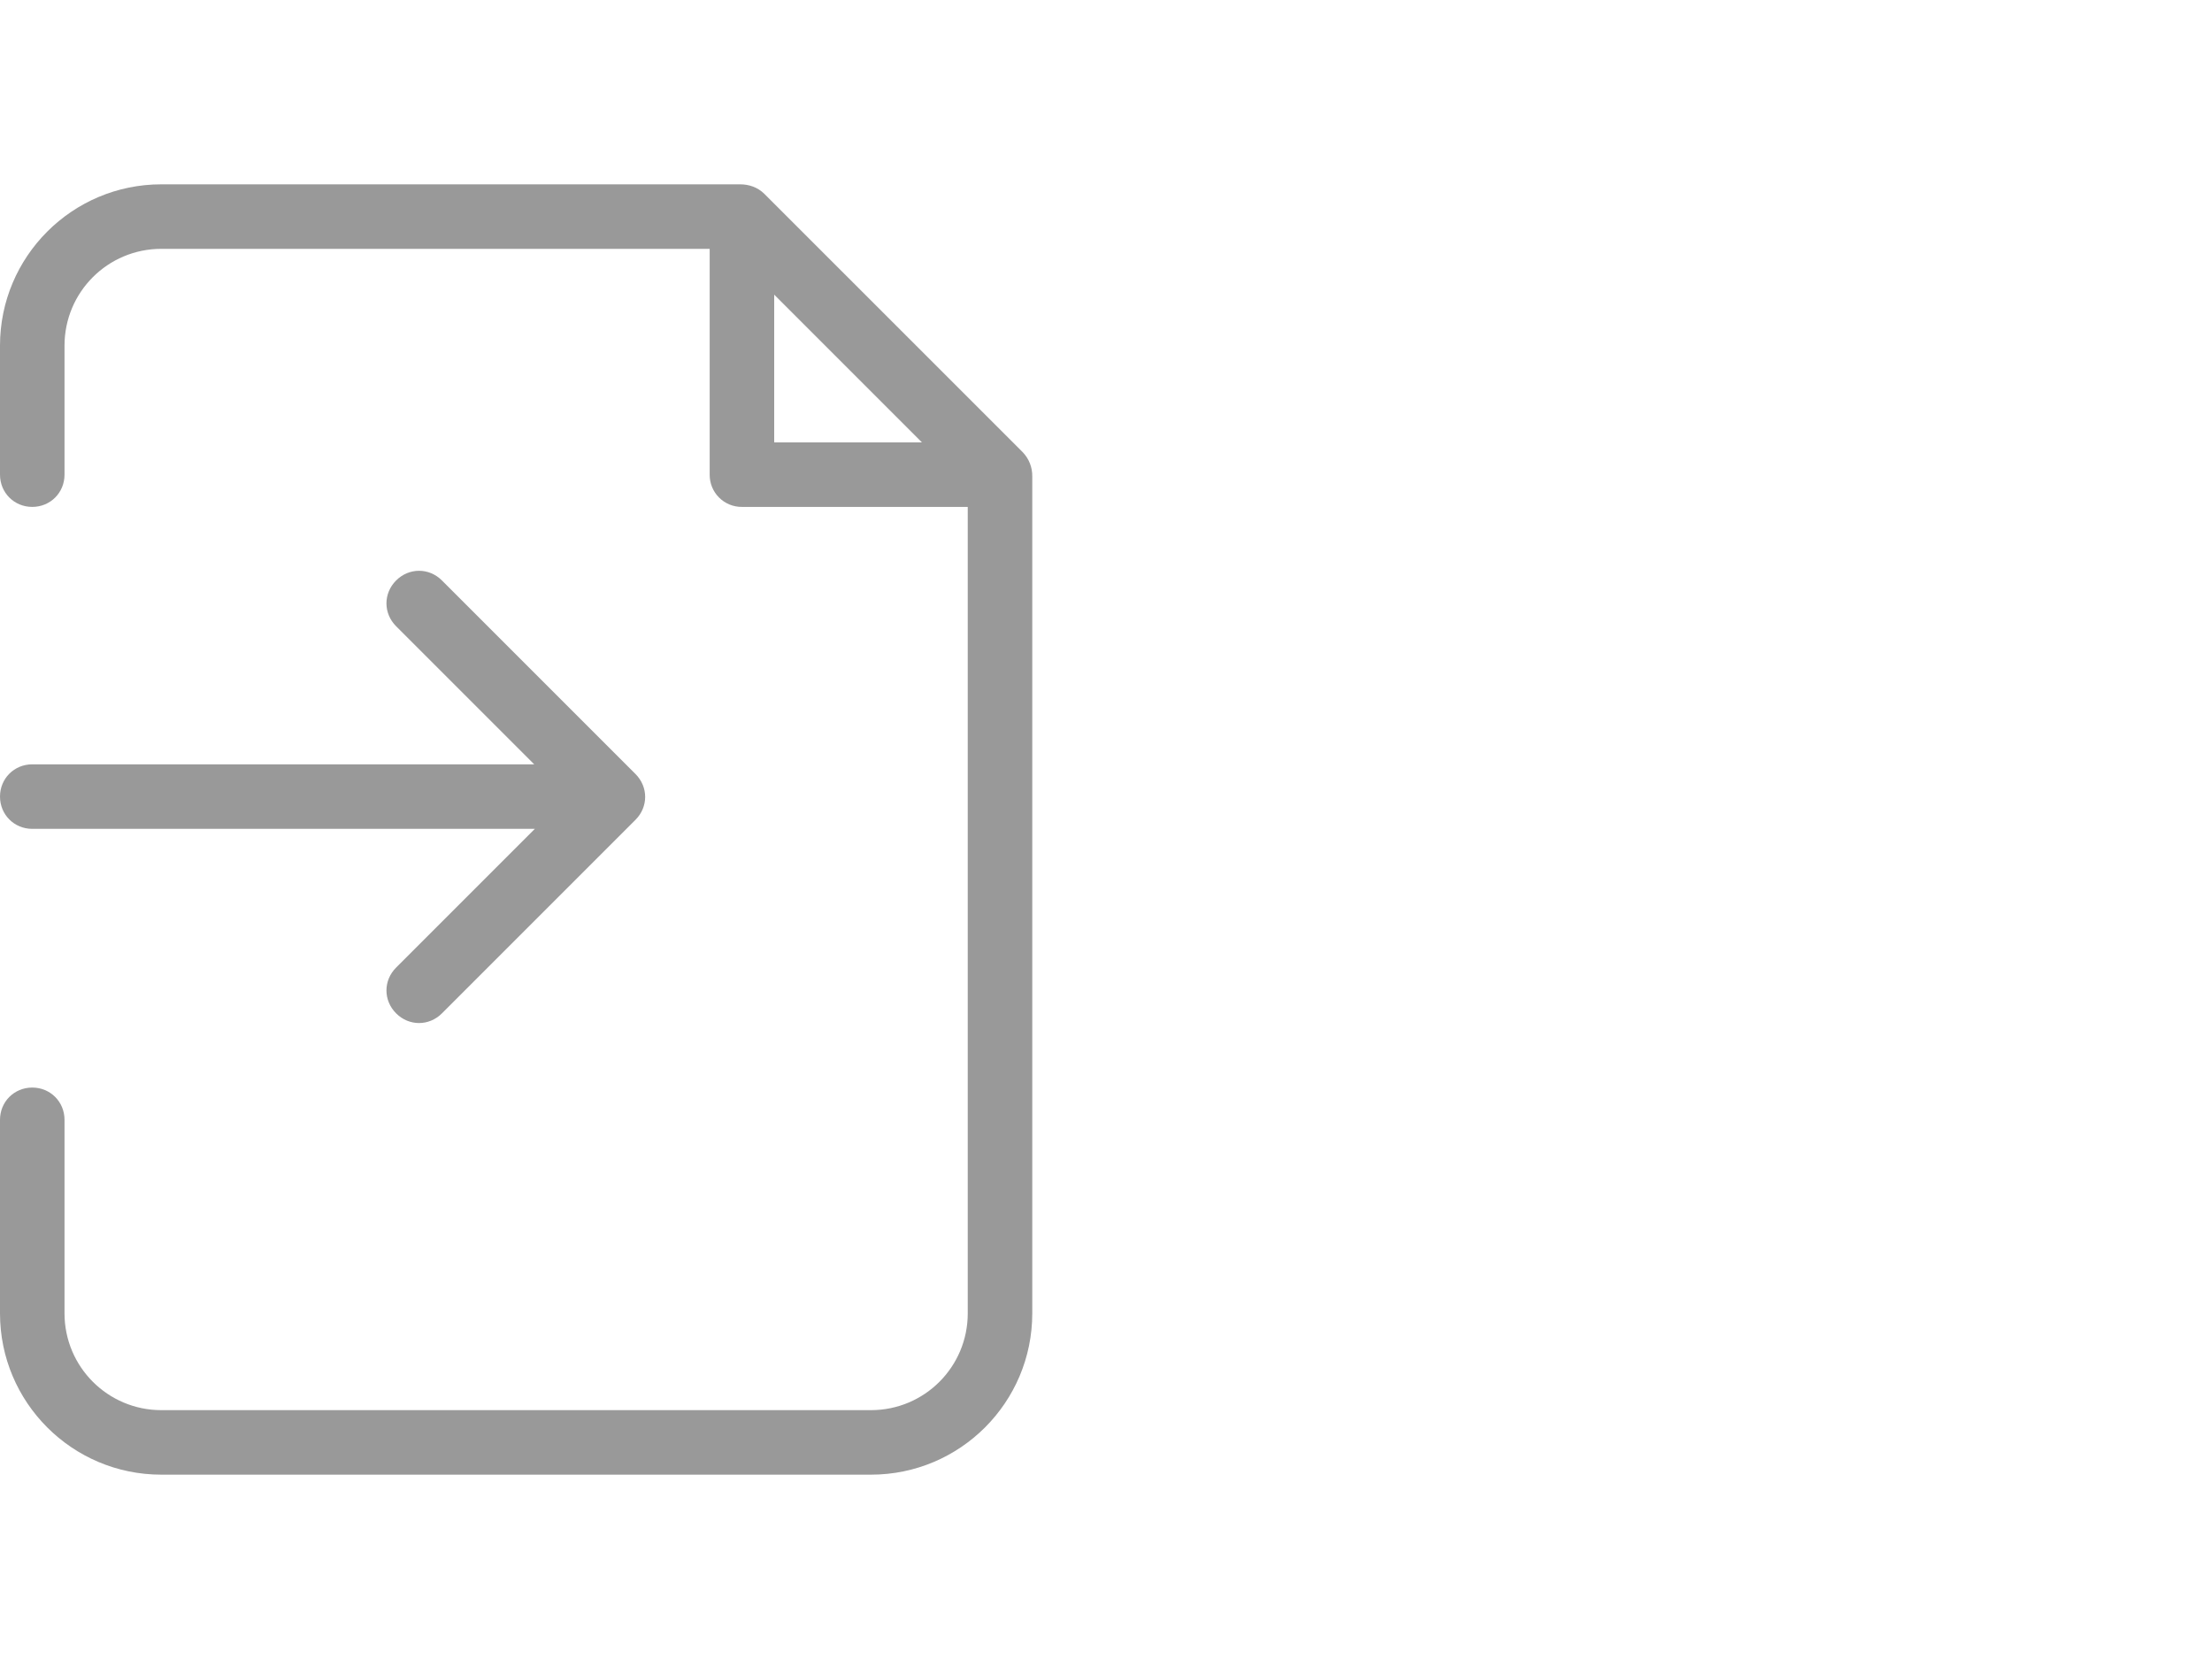
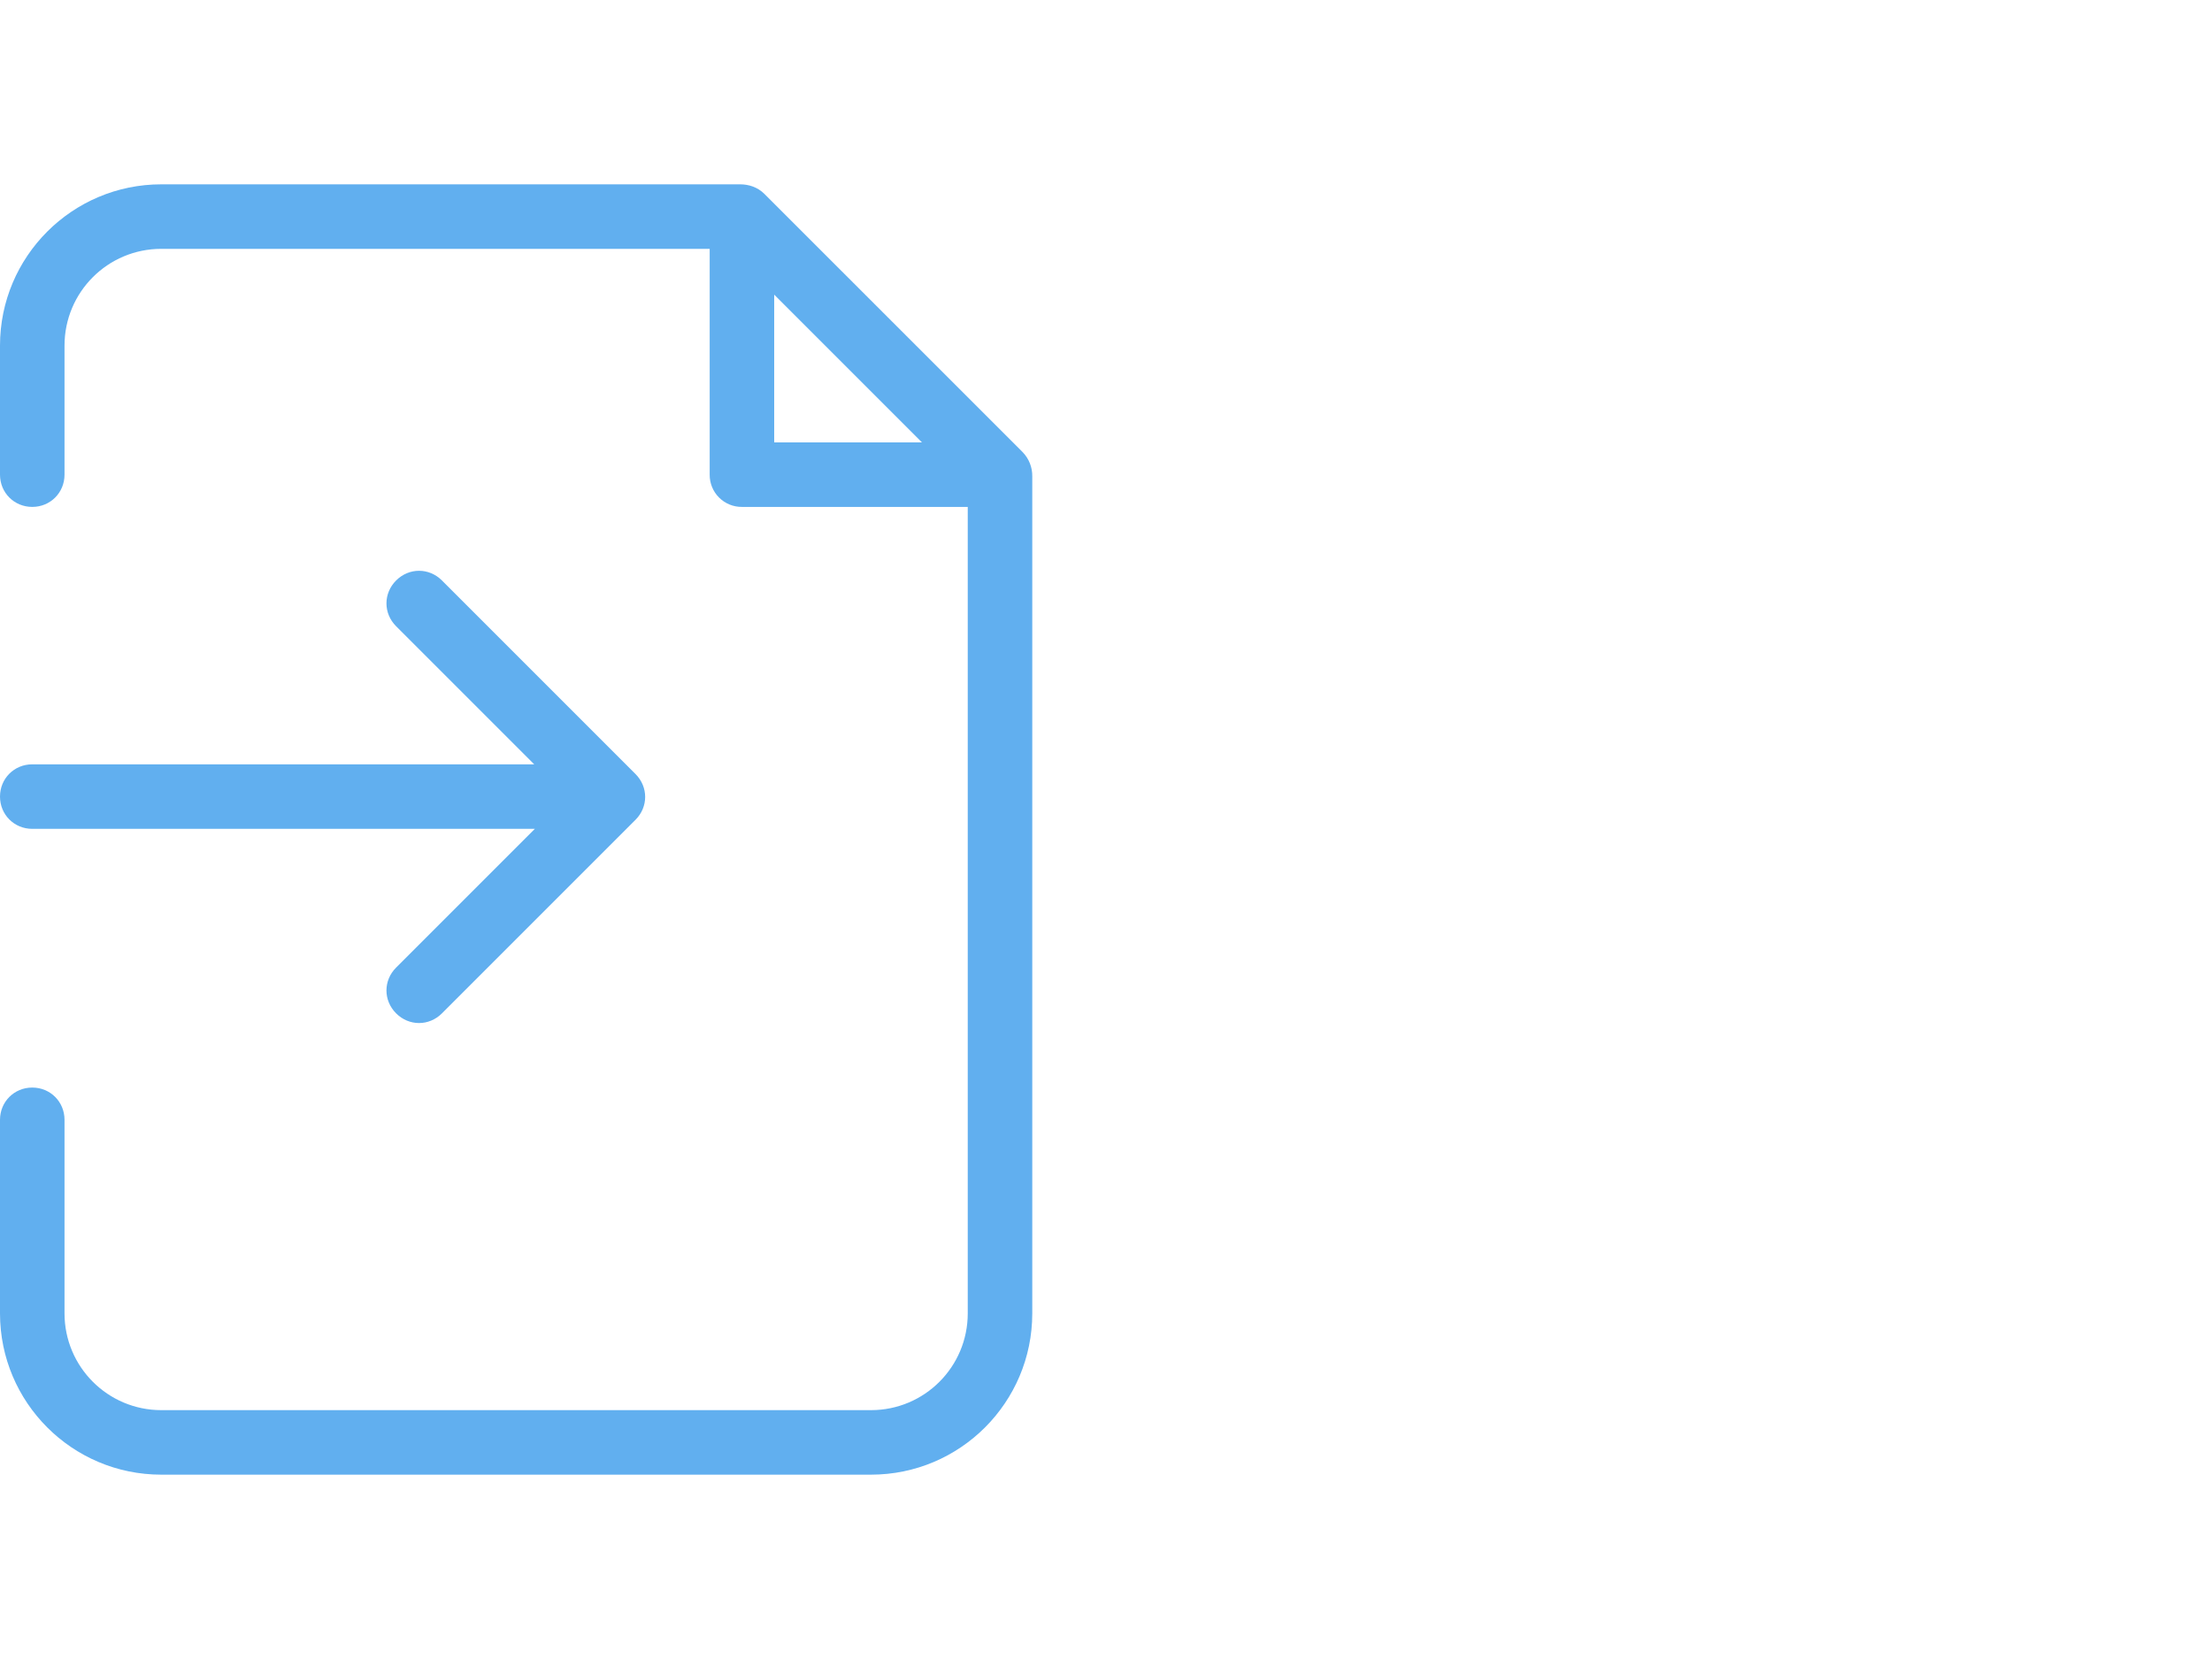
<svg xmlns="http://www.w3.org/2000/svg" height="18" viewBox="-271.008 -2833.086 24 18" width="24">
-   <path d="M-270.658-2821.286c.196 0 .35.154.35.35v2.1c0 .58.47 1.05 1.05 1.05h7.7c.581 0 1.05-.47 1.05-1.05v-8.75h-2.45a.347.347 0 0 1-.35-.35v-2.45h-5.95c-.58 0-1.05.469-1.05 1.05v1.4c0 .196-.154.35-.35.35s-.35-.154-.35-.35v-1.4c0-.966.784-1.75 1.75-1.75h6.28c.09 0 .188.028.265.105l2.8 2.8a.369.369 0 0 1 .105.266v9.079a1.75 1.75 0 0 1-1.75 1.75h-7.7a1.75 1.75 0 0 1-1.75-1.75v-2.1c0-.196.154-.35.35-.35zm8.05-8.603v1.603h1.603zm-2.597 5.103l-1.505-1.505c-.14-.14-.14-.357 0-.497s.357-.14.497 0l2.1 2.1c.14.14.14.357 0 .497l-2.1 2.1c-.14.14-.357.14-.497 0s-.14-.357 0-.497l1.505-1.505h-5.453c-.196 0-.35-.154-.35-.35s.154-.35.35-.35h5.453z" fill="#999" />
+   <path d="M-270.658-2821.286c.196 0 .35.154.35.35v2.1c0 .58.47 1.05 1.05 1.05h7.7c.581 0 1.05-.47 1.05-1.05v-8.75h-2.45a.347.347 0 0 1-.35-.35v-2.45h-5.95c-.58 0-1.05.469-1.05 1.05v1.4c0 .196-.154.35-.35.35s-.35-.154-.35-.35v-1.4c0-.966.784-1.75 1.75-1.75h6.28c.09 0 .188.028.265.105l2.8 2.8a.369.369 0 0 1 .105.266v9.079a1.75 1.75 0 0 1-1.75 1.75h-7.7a1.75 1.75 0 0 1-1.75-1.75v-2.1c0-.196.154-.35.35-.35zm8.05-8.603v1.603h1.603zm-2.597 5.103l-1.505-1.505c-.14-.14-.14-.357 0-.497s.357-.14.497 0l2.1 2.1c.14.14.14.357 0 .497l-2.1 2.1c-.14.14-.357.14-.497 0s-.14-.357 0-.497l1.505-1.505h-5.453c-.196 0-.35-.154-.35-.35s.154-.35.35-.35h5.453z" fill="#61afef" />
</svg>
